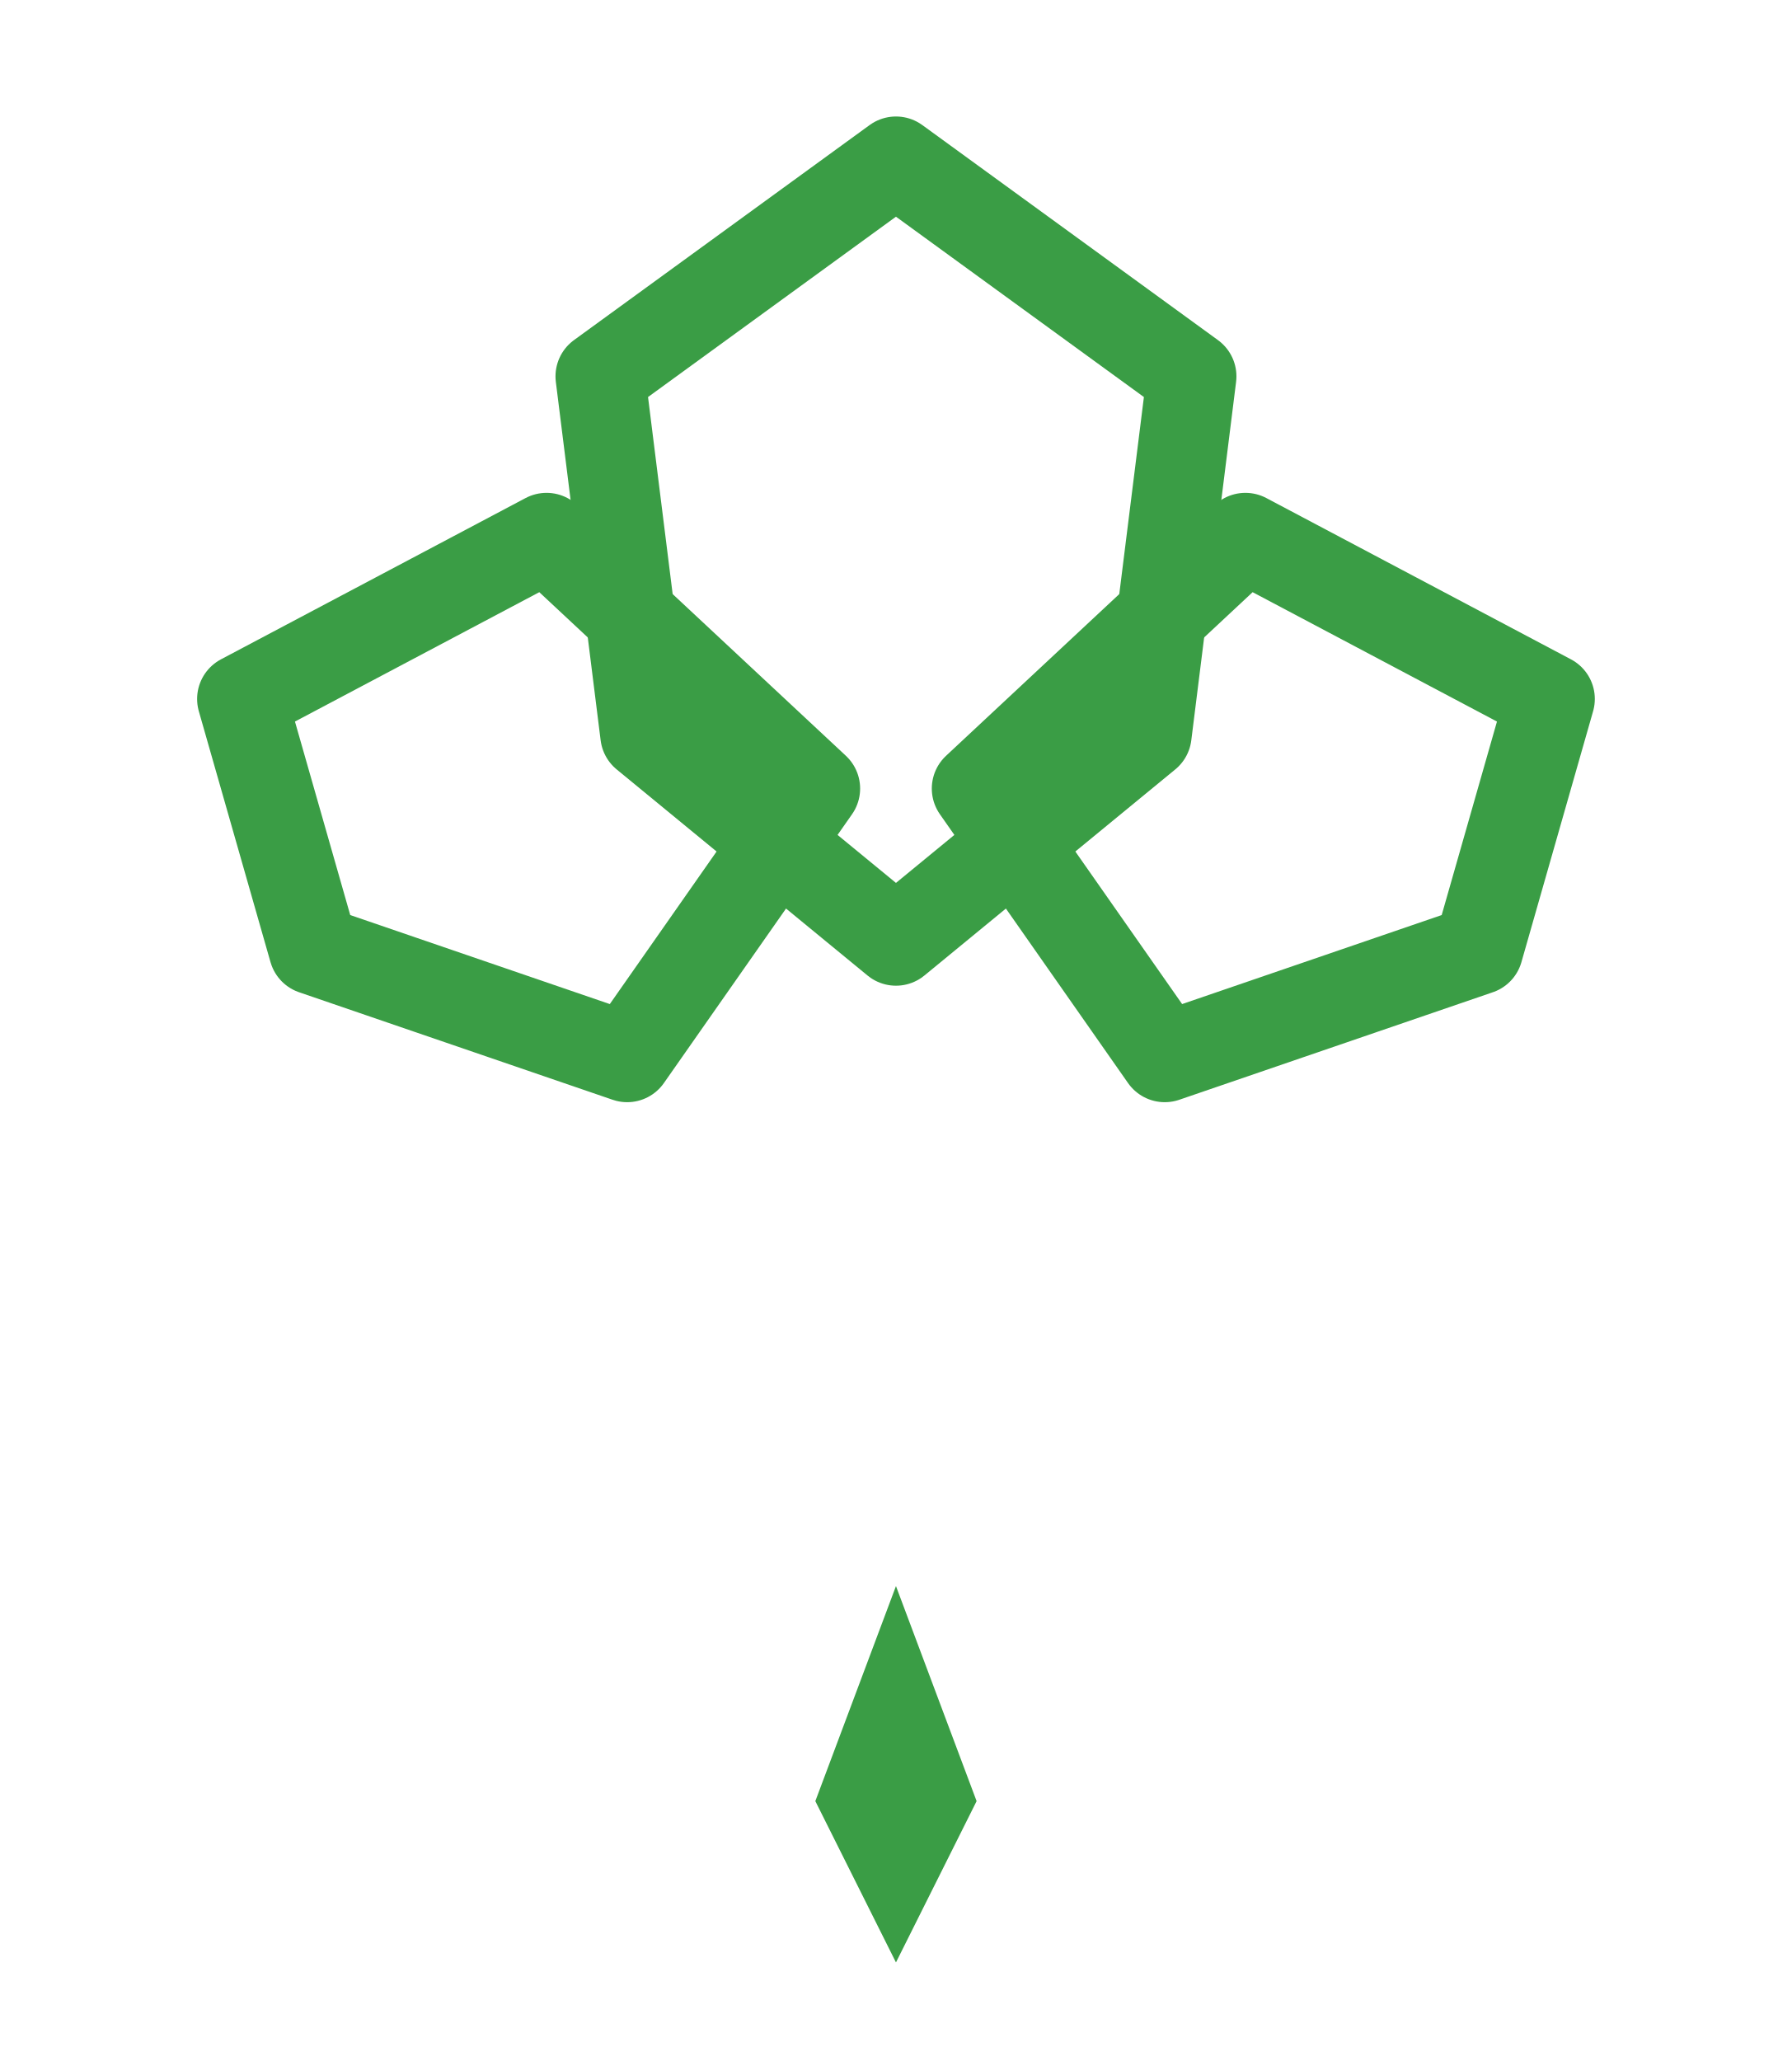
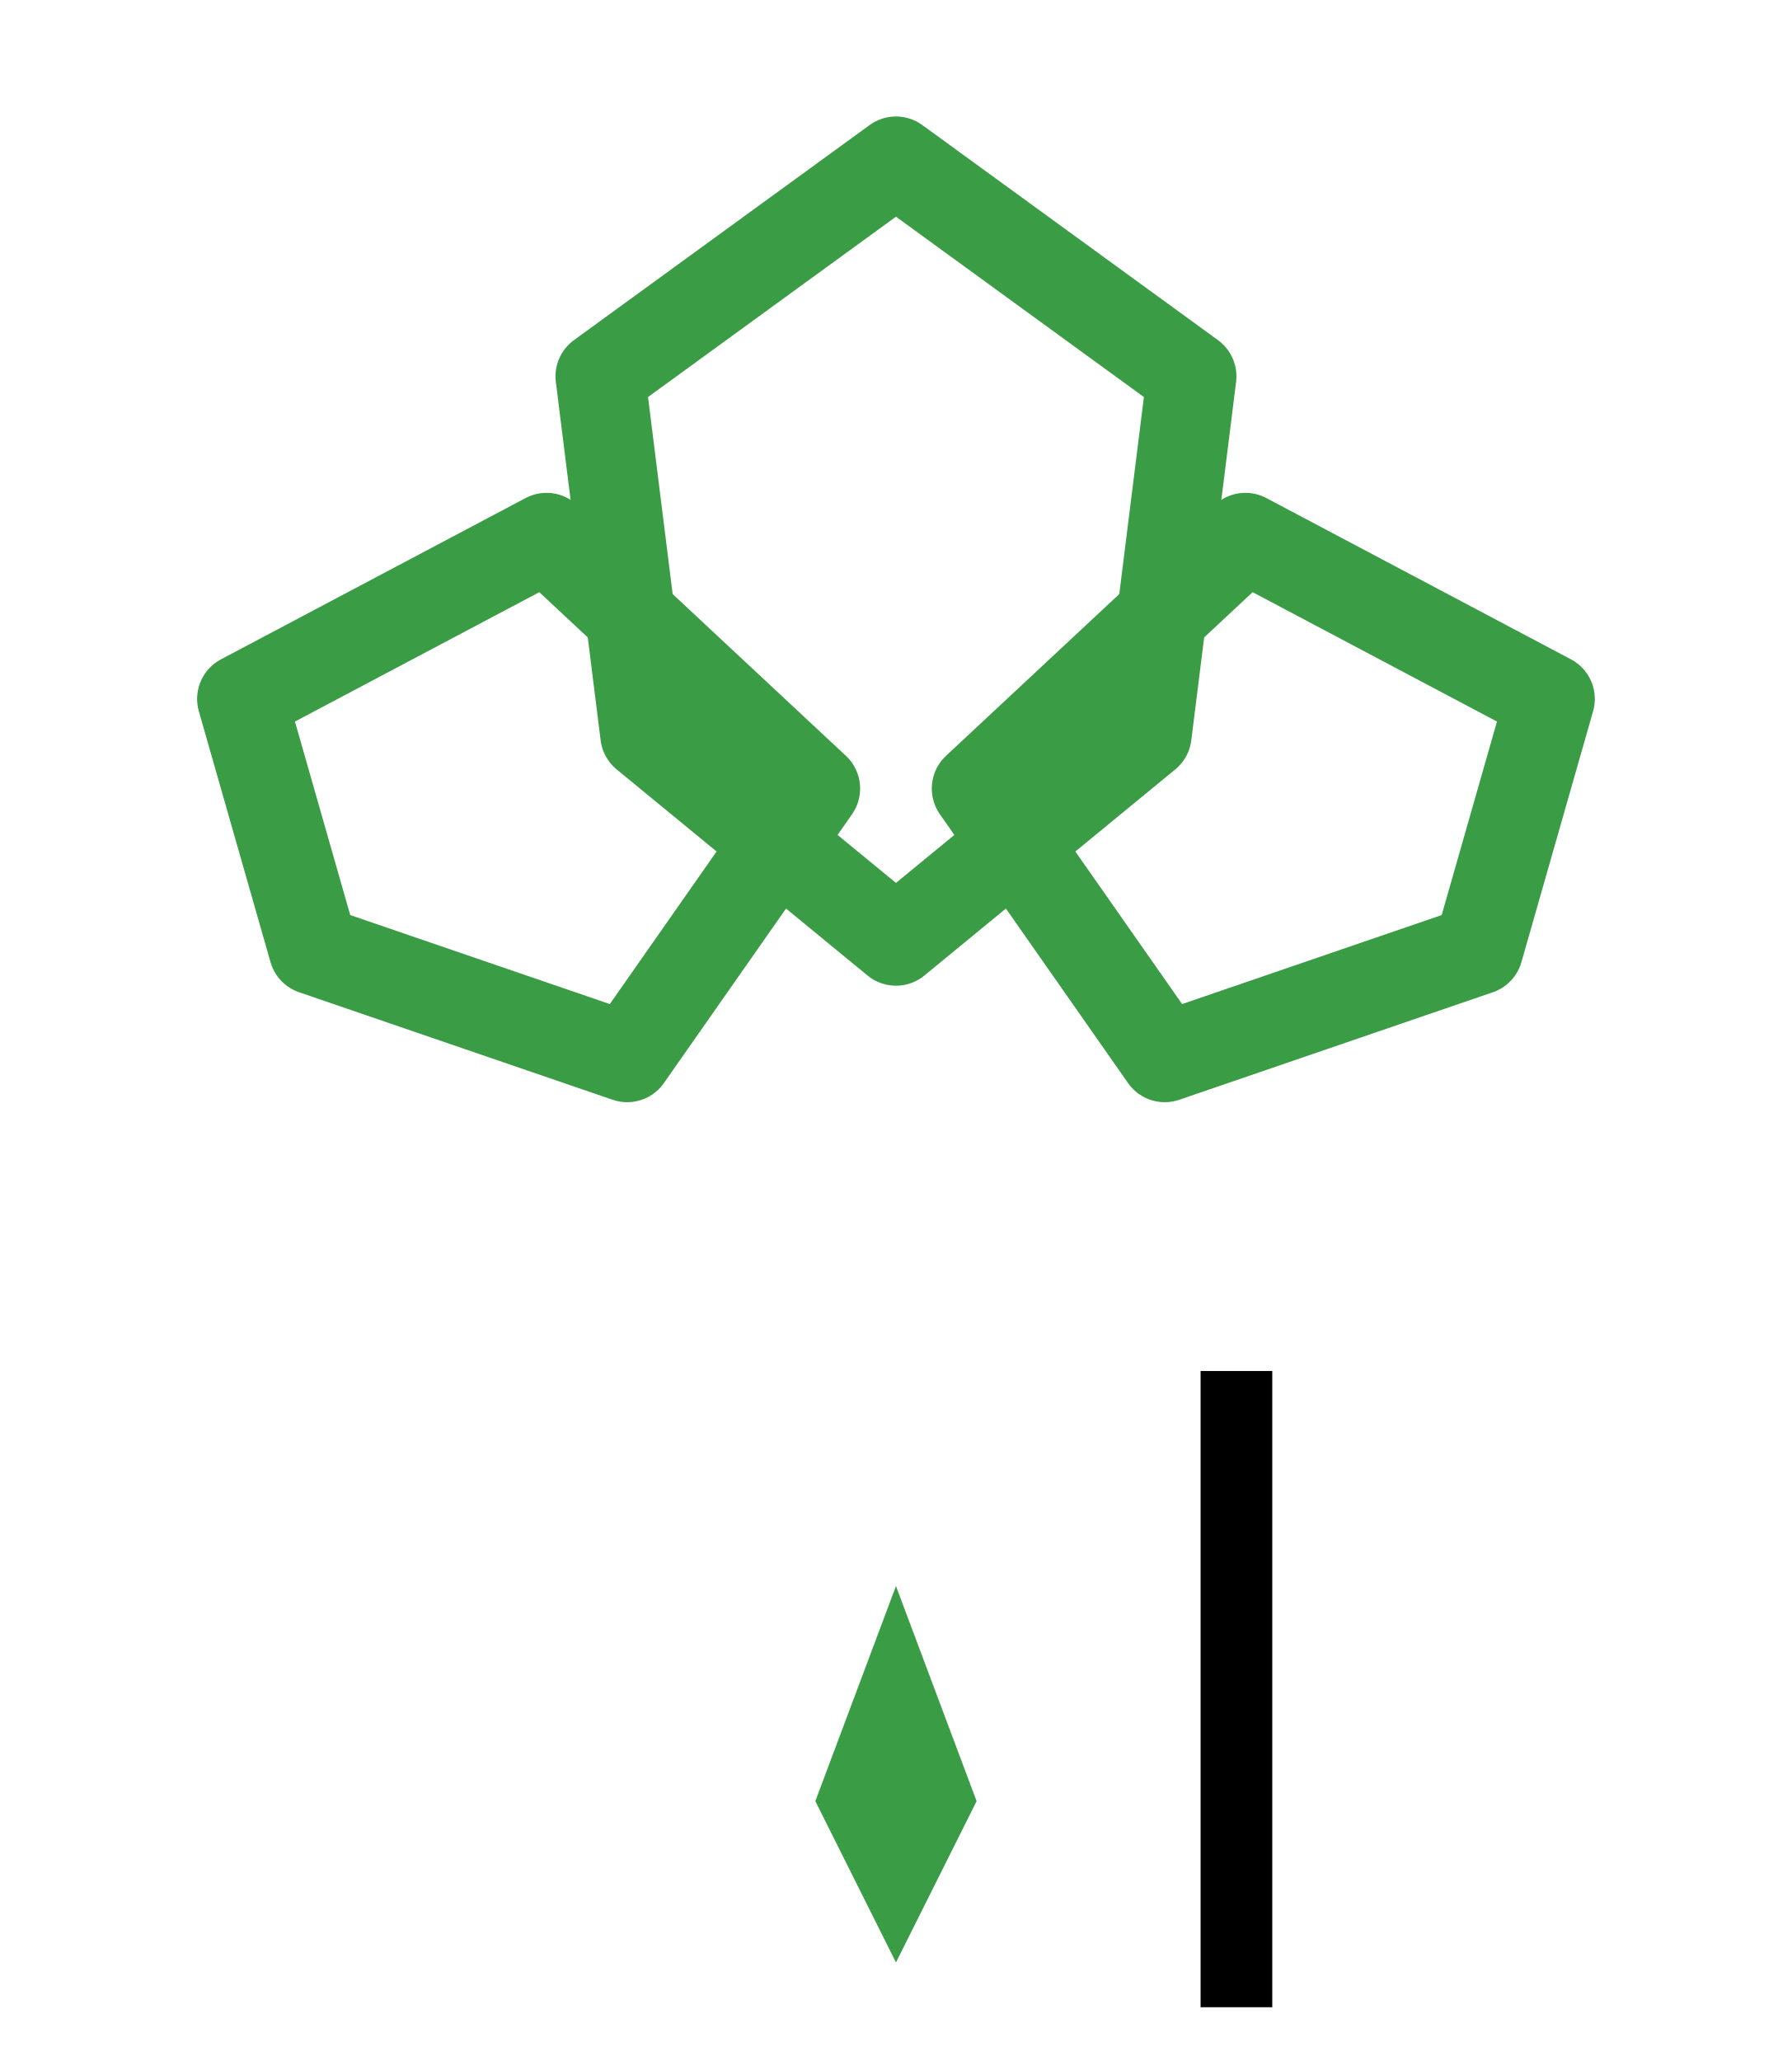
<svg xmlns="http://www.w3.org/2000/svg" viewBox="0 0 200 230" width="200" height="230">
  <g fill="none" stroke="#3A9D45" stroke-width="10" stroke-linejoin="round" stroke-linecap="round">
    <path d="       M 100 18       L 133 42       L 128 82       L 100 105       L 72 82       L 67 42       Z     " />
    <path d="       M 27 78       L 61 60       L 91 88       L 70 118       L 35 106       Z     " />
    <path d="       M 173 78       L 139 60       L 109 88       L 130 118       L 165 106       Z     " />
  </g>
+   <path d="       M 134 153       L 142 153       L 142 224       L 134 224       Z     " fill="3A9D45" />
  <path d="       M 100 101       L 100 177       L 91 201       L 100 219       L 109 201       L 100 177       Z     " fill="#3A9D45" />
</svg>
